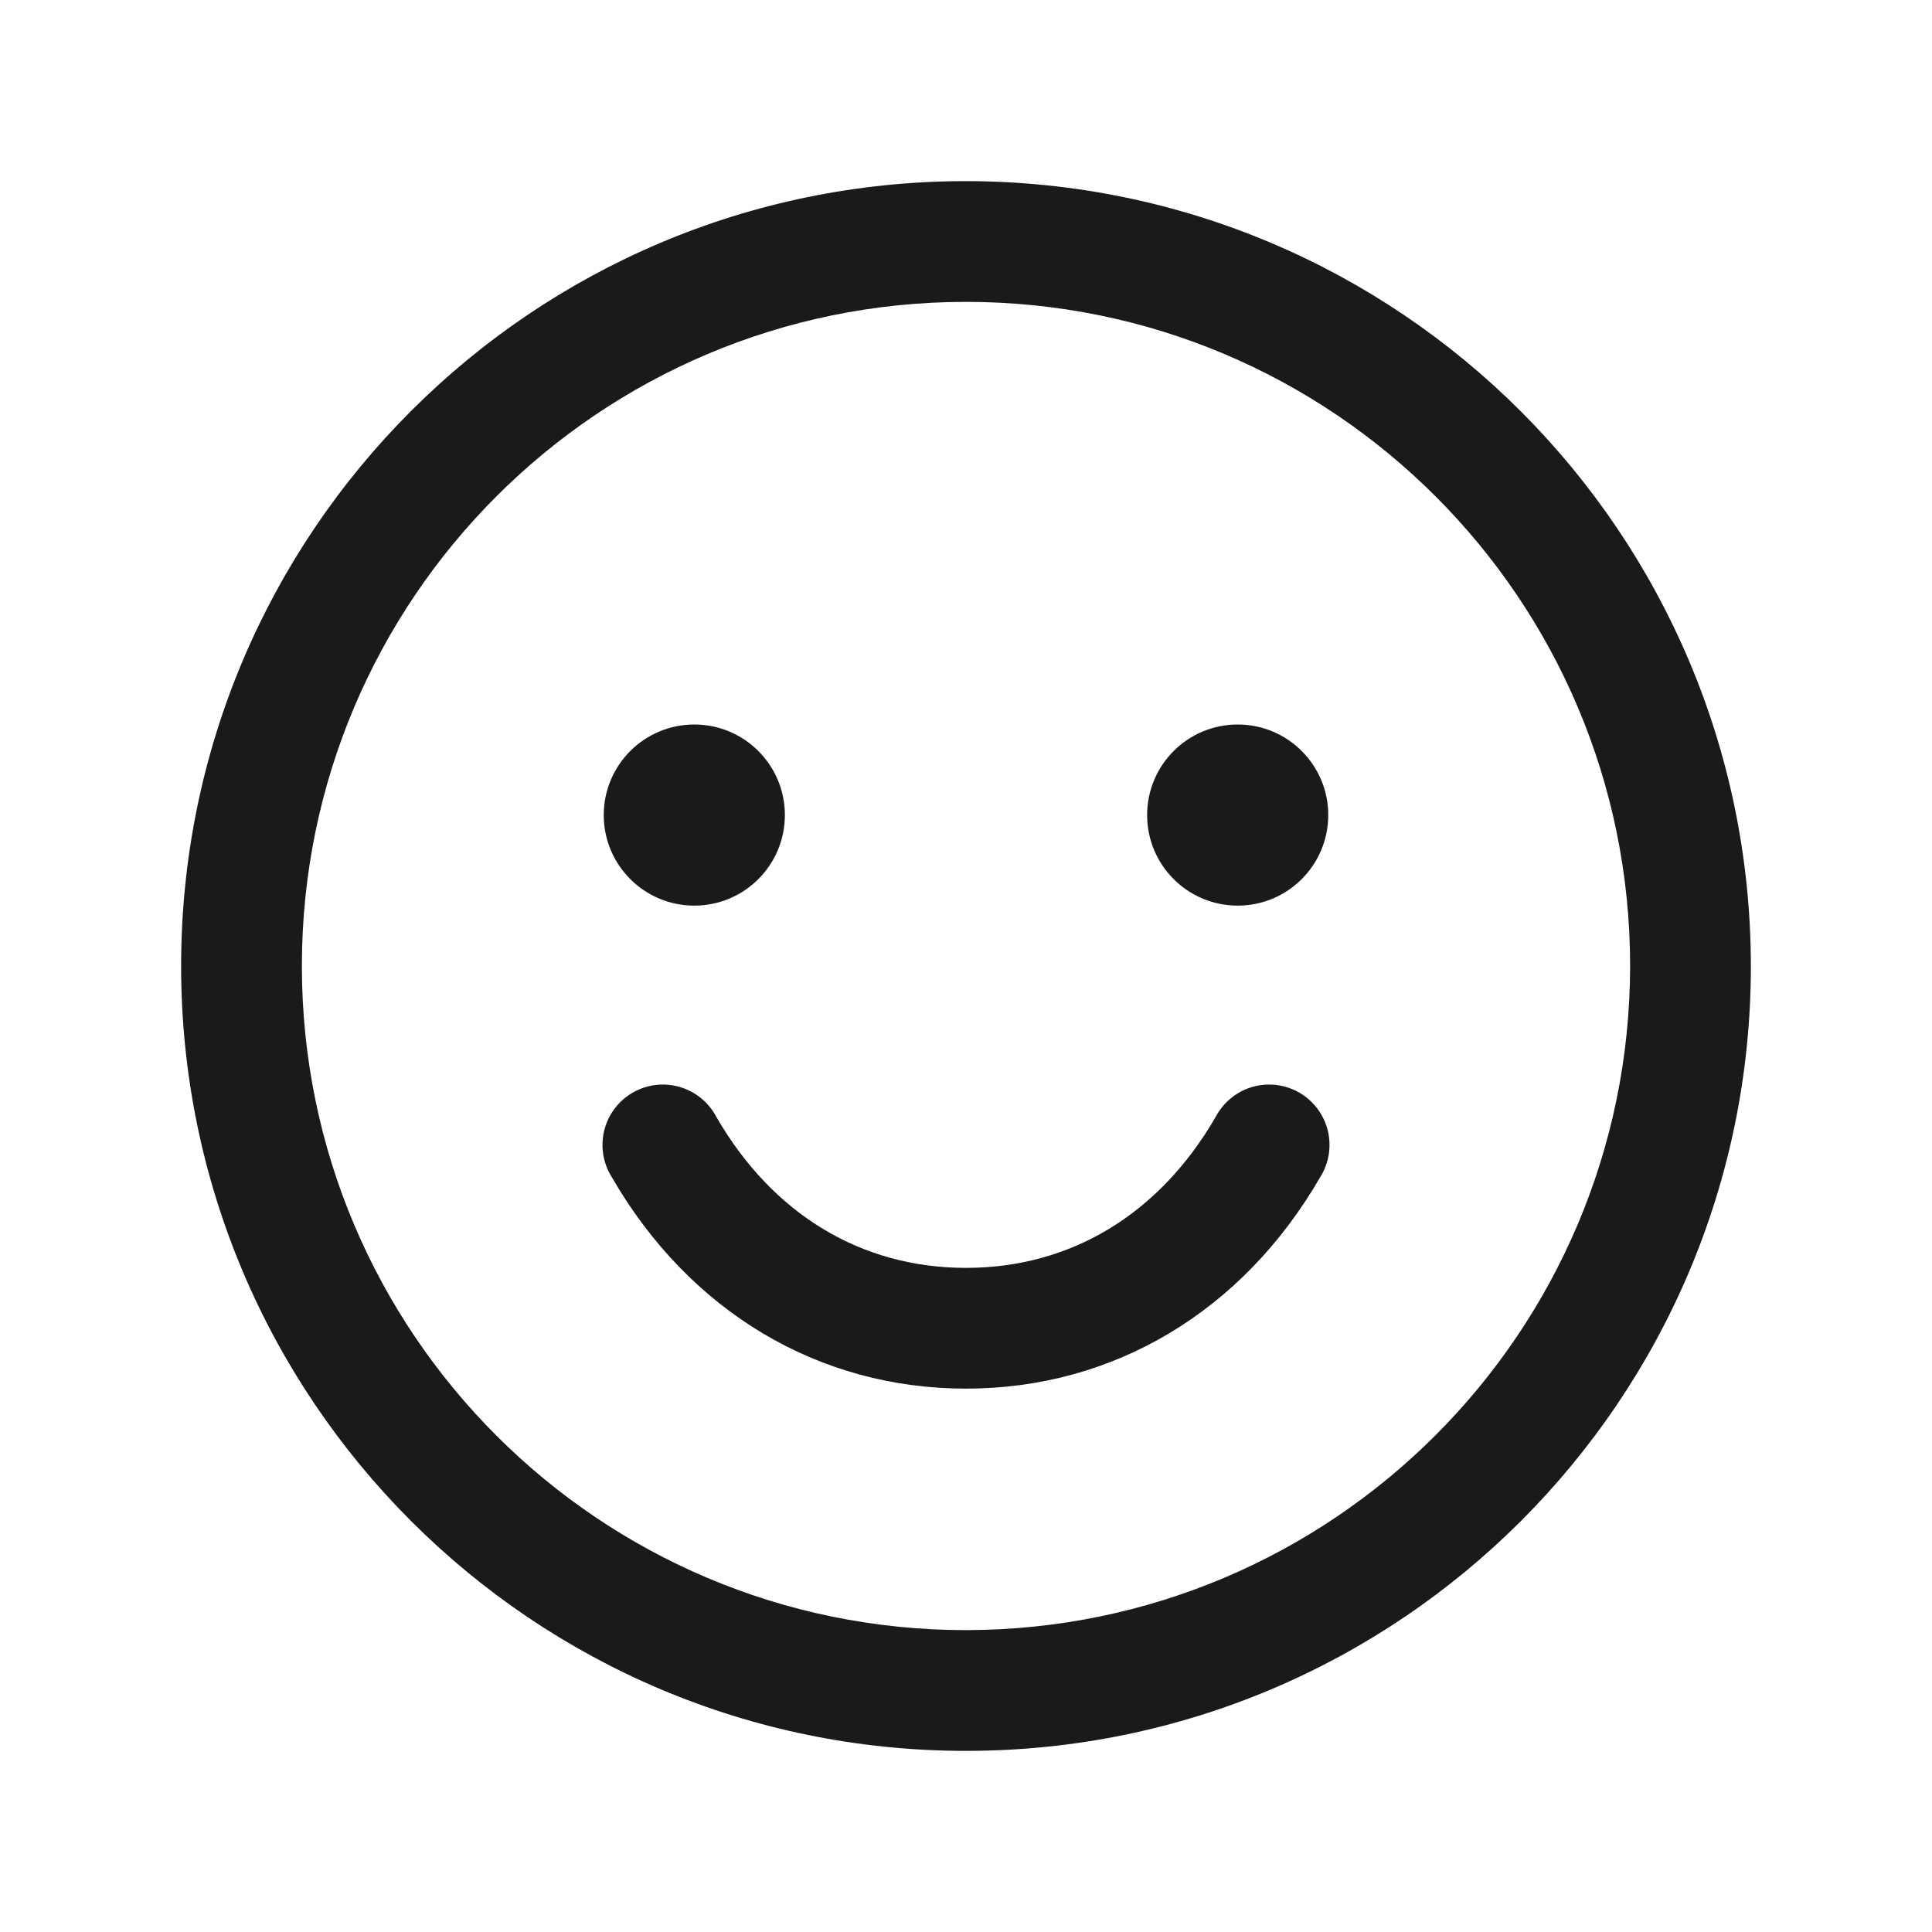
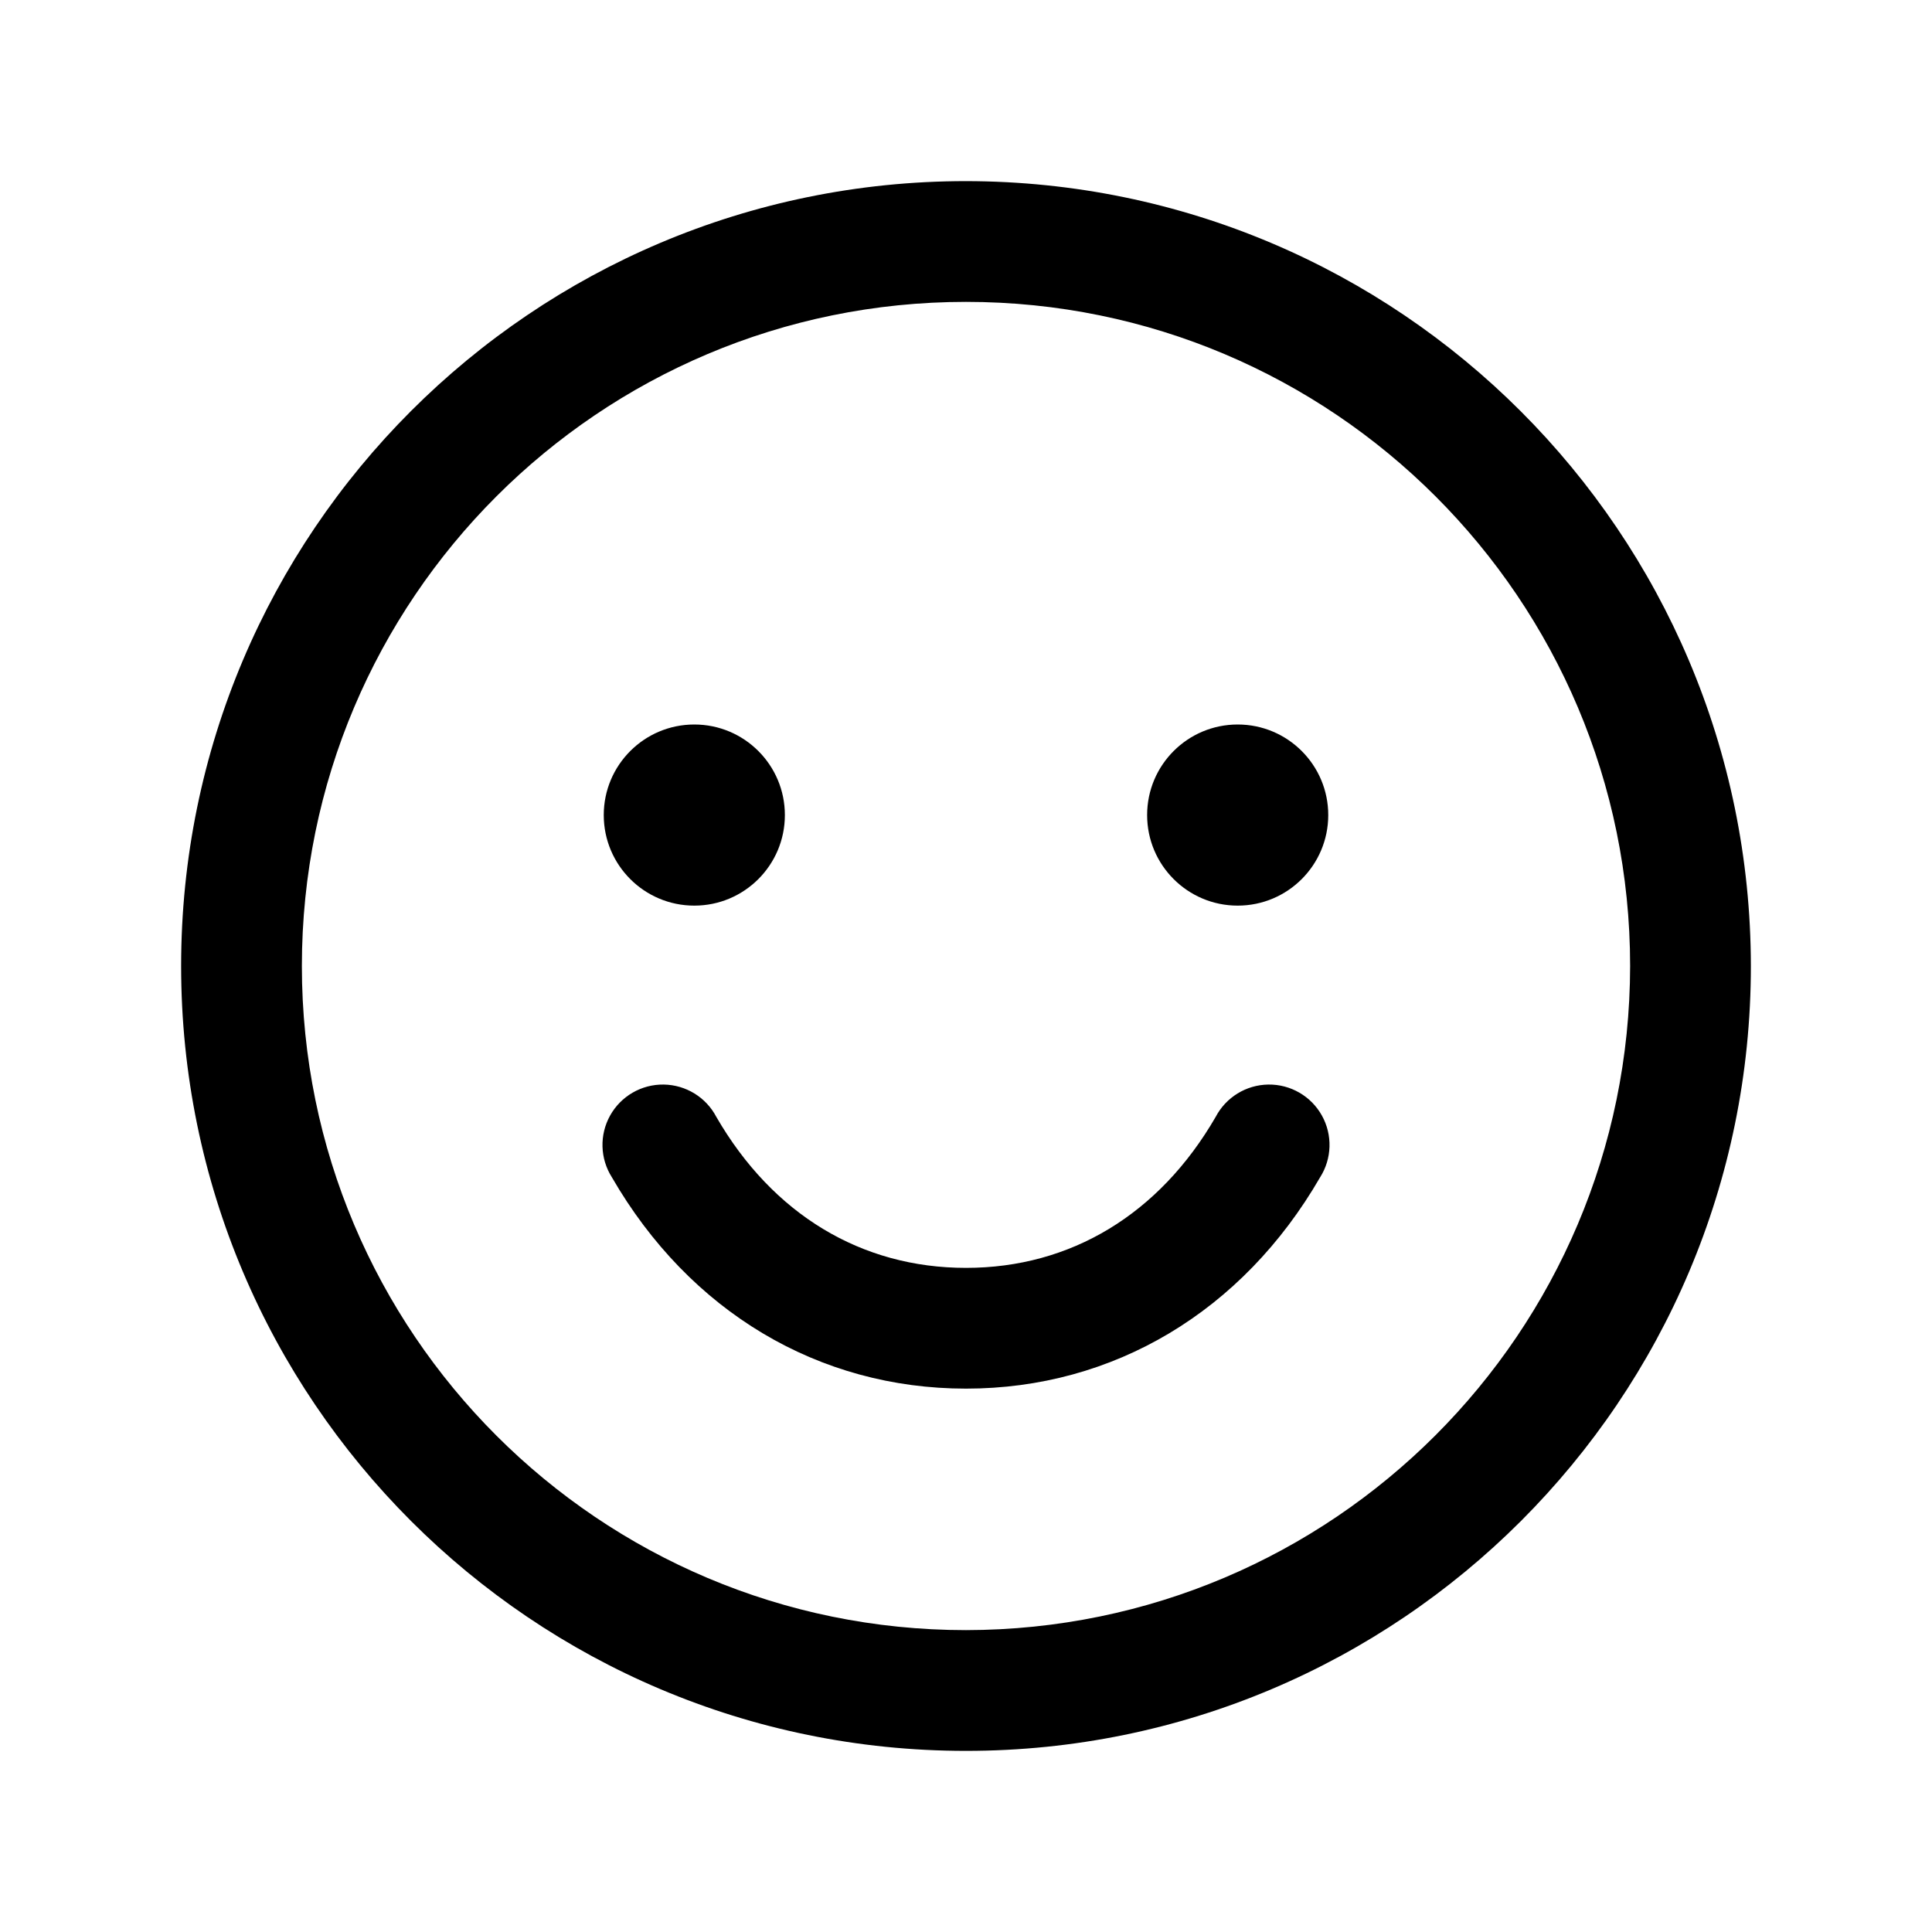
<svg xmlns="http://www.w3.org/2000/svg" viewBox="0 0 256 256">
-   <path d="M128,24A104,104,0,1,0,232,128,104.11,104.11,0,0,0,128,24Zm0,192a88,88,0,1,1,88-88A88.1,88.1,0,0,1,128,216ZM80,108a12,12,0,1,1,12,12A12,12,0,0,1,80,108Zm96,0a12,12,0,1,1-12-12A12,12,0,0,1,176,108Zm-1.08,48c-10.29,17.79-27.39,28-46.92,28s-36.63-10.2-46.92-28a8,8,0,1,1,13.84-8c7.47,12.91,19.21,20,33.08,20s25.61-7.1,33.08-20a8,8,0,1,1,13.84,8Z" fill="#1a1a1a" />
+   <path d="M128,24A104,104,0,1,0,232,128,104.11,104.11,0,0,0,128,24Zm0,192a88,88,0,1,1,88-88A88.1,88.1,0,0,1,128,216ZM80,108a12,12,0,1,1,12,12A12,12,0,0,1,80,108Zm96,0a12,12,0,1,1-12-12A12,12,0,0,1,176,108Zm-1.08,48c-10.29,17.79-27.39,28-46.92,28s-36.63-10.2-46.92-28a8,8,0,1,1,13.84-8c7.47,12.91,19.21,20,33.08,20s25.61-7.1,33.08-20a8,8,0,1,1,13.84,8Z" />
</svg>
